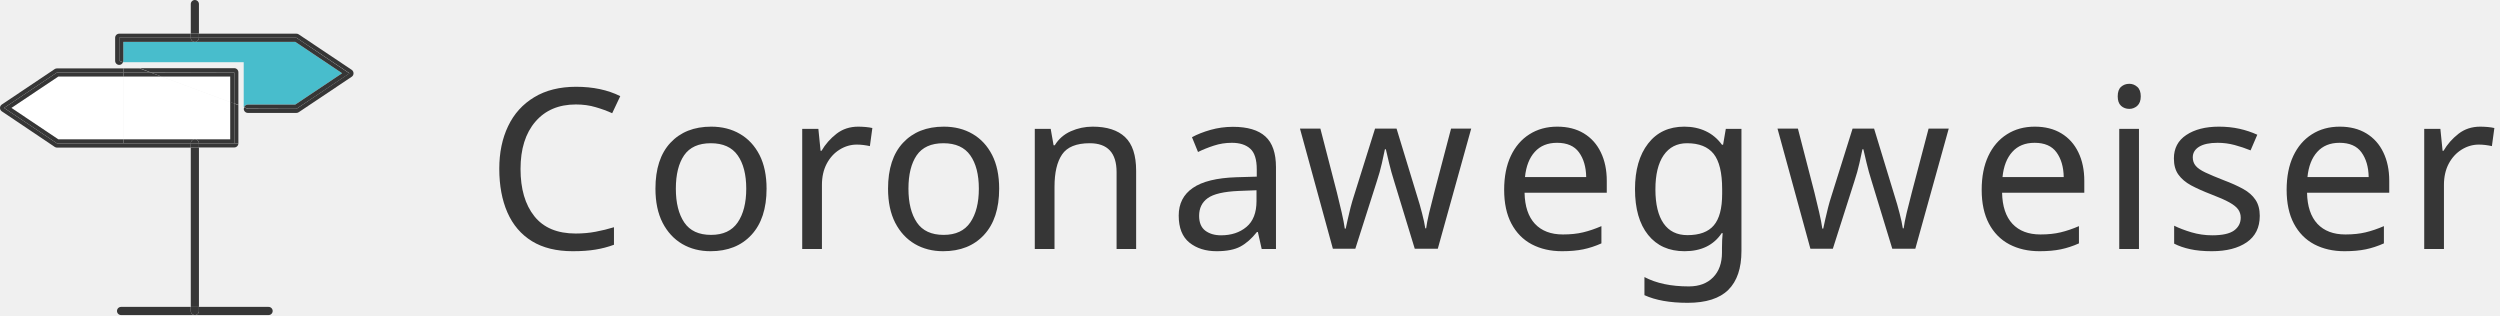
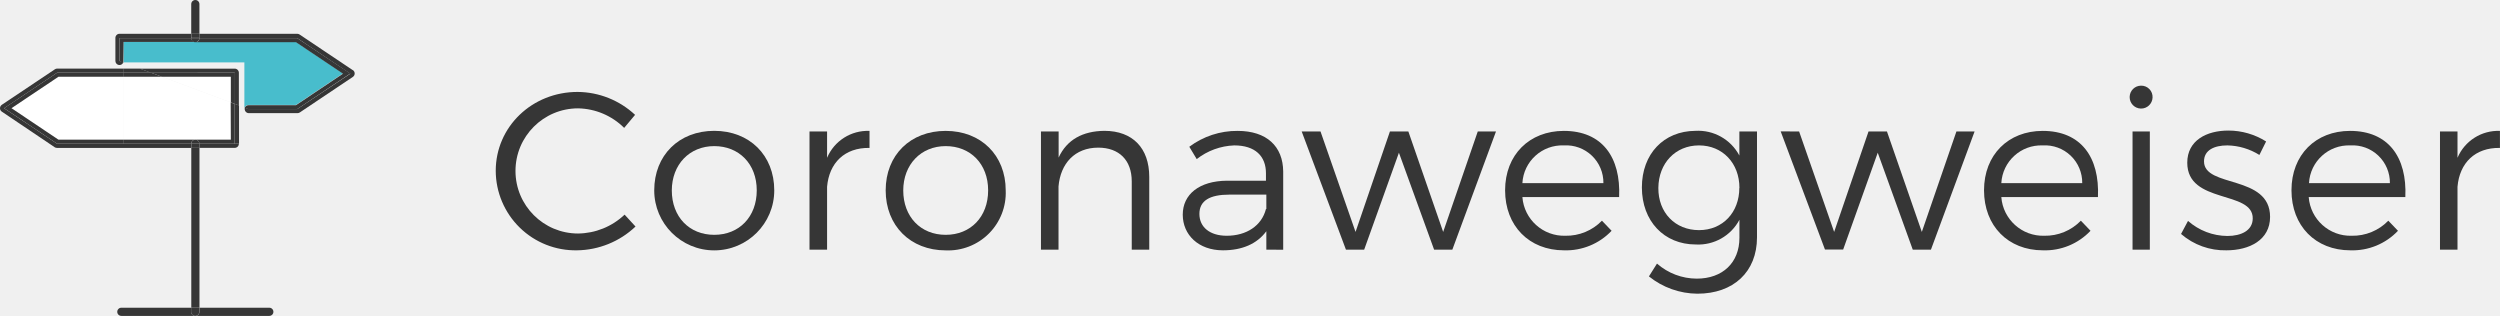
- <svg xmlns="http://www.w3.org/2000/svg" viewBox="0 0 459.44 57.9">
+ <svg xmlns="http://www.w3.org/2000/svg" id="Ebene_1" data-name="Ebene 1" viewBox="0 0 458.21 57.9">
  <defs>
-     <style>.cls-1{font-size:41.18px;font-family:Montserrat-Light, Montserrat;font-weight:300;letter-spacing:0em;}.cls-1,.cls-4{fill:#363636;}.cls-2{letter-spacing:0.02em;}.cls-3{letter-spacing:0em;}.cls-5{fill:#48bdcc;}.cls-6{fill:#fff;}</style>
+     <style>.cls-1{fill:#363636;}.cls-2{fill:#48bdcc;}.cls-3{fill:#fff;}</style>
  </defs>
-   <g id="Ebene_2" data-name="Ebene 2">
-     <g id="Ebene_1-2" data-name="Ebene 1">
-       <text class="cls-1" transform="translate(89.24 45.76)">C<tspan class="cls-2" x="28.95" y="0">oron</tspan>
-         <tspan class="cls-3" x="125.49" y="0">a</tspan>
-         <tspan x="149.21" y="0">w</tspan>
-         <tspan class="cls-2" x="184.92" y="0">eg</tspan>
-         <tspan x="236.97" y="0">w</tspan>
-         <tspan class="cls-2" x="272.68" y="0">eiser</tspan>
-       </text>
-       <rect class="cls-4" x="35.06" y="27.1" width="1.5" height="29.3" />
-       <path class="cls-4" d="M36.56.75a.75.75,0,0,0-1.5,0V6.19h1.5Z" />
-       <path class="cls-5" d="M45.55,19.22h8.71l8.61-5.76L54.26,7.69H22.66v3.49a.71.71,0,0,1-.06.25l.1,0v0H44.79v8.26l.07,0A.74.74,0,0,1,45.55,19.22Z" />
-       <path class="cls-4" d="M21.91,6.94H35.06V6.19H21.91a.75.75,0,0,0-.75.75v4.24a.75.75,0,0,0,.75.75.73.73,0,0,0,.69-.5l-.69-.25Z" />
-       <path class="cls-4" d="M64.63,12.83,54.9,6.32a.7.7,0,0,0-.42-.13H36.56v.75H54.48l9.74,6.52L54.48,20H45.55l-.69-.26a.76.76,0,0,0-.06.26.75.75,0,0,0,.75.75h8.93a.7.7,0,0,0,.42-.13l9.73-6.51a.75.75,0,0,0,.34-.62A.77.77,0,0,0,64.63,12.83Z" />
-       <rect class="cls-4" x="35.06" y="6.19" width="1.5" height="0.75" />
-       <path class="cls-4" d="M54.48,20l9.74-6.51L54.48,6.94H36.56a.76.76,0,0,1-.75.75H54.26l8.61,5.77-8.61,5.76H45.55a.74.74,0,0,0-.69.49l.69.26Z" />
-       <path class="cls-4" d="M22.66,7.69H35.81a.75.75,0,0,1-.75-.75H21.91v4.24l.69.25a.71.71,0,0,0,.06-.25Z" />
-       <path class="cls-4" d="M35.06,6.94a.75.75,0,0,0,1.5,0h-1.5Z" />
-       <path class="cls-4" d="M35.06,57.15V56.4H22.25a.75.75,0,0,0,0,1.5H35.81A.75.75,0,0,1,35.06,57.15Z" />
-       <path class="cls-4" d="M35.81,57.9H49.36a.75.75,0,0,0,0-1.5H36.56v.75A.76.76,0,0,1,35.81,57.9Z" />
-       <path class="cls-4" d="M35.06,57.15a.75.75,0,1,0,1.5,0V56.4h-1.5Z" />
-       <polygon class="cls-6" points="10.71 14.07 2.1 19.83 10.71 25.6 22.7 25.6 22.7 14.07 10.71 14.07" />
-       <polygon class="cls-6" points="22.7 25.6 35.81 25.6 42.31 25.6 42.31 18.77 29.68 14.07 22.7 14.07 22.7 25.6" />
-       <polygon class="cls-6" points="42.31 14.07 29.68 14.07 42.31 18.77 42.31 14.07" />
-       <path class="cls-4" d="M35.06,26.35H10.48L.75,19.83l9.73-6.51H22.7v-.75H10.48a.79.79,0,0,0-.42.12L.33,19.21a.74.74,0,0,0-.33.62.76.76,0,0,0,.33.63L10.06,27a.8.8,0,0,0,.42.13H35.06v-.75Z" />
-       <path class="cls-4" d="M36.56,26.35h0v.75h6.5a.76.76,0,0,0,.75-.75H36.56Z" />
-       <polygon class="cls-4" points="36.56 26.35 35.06 26.35 35.06 26.35 35.06 27.1 36.56 27.1 36.56 26.35 36.56 26.35" />
-       <polygon class="cls-4" points="27.66 13.32 25.65 12.57 22.7 12.57 22.7 13.32 27.66 13.32" />
-       <polygon class="cls-4" points="43.06 19.04 43.06 26.35 43.81 26.35 43.81 19.32 43.06 19.04" />
-       <path class="cls-4" d="M43.06,13.32V19l.75.28v-6a.75.75,0,0,0-.75-.75H25.65l2,.75Z" />
-       <polygon class="cls-4" points="10.71 25.6 2.1 19.83 10.71 14.07 22.7 14.07 22.7 13.32 10.48 13.32 0.75 19.83 10.48 26.35 22.7 26.35 22.7 25.6 10.71 25.6" />
-       <path class="cls-4" d="M42.31,25.6h-6.5a.75.75,0,0,1,.75.75h6.5V19l-.75-.28Z" />
-       <path class="cls-4" d="M35.81,25.6H22.7v.75H35.06A.74.74,0,0,1,35.81,25.6Z" />
-       <polygon class="cls-4" points="29.68 14.07 27.66 13.32 22.7 13.32 22.7 14.07 29.68 14.07" />
-       <path class="cls-4" d="M35.81,25.6a.74.74,0,0,0-.75.75h1.5A.75.75,0,0,0,35.81,25.6Z" />
-       <polygon class="cls-4" points="27.66 13.32 29.68 14.07 42.31 14.07 42.31 18.77 43.06 19.04 43.06 13.32 27.66 13.32" />
-     </g>
-   </g>
+   <path class="cls-1" d="M138.92,38.87a11.47,11.47,0,1,0,0,22.94,12.6,12.6,0,0,0,8.53-3.46l2,2.18a15.85,15.85,0,0,1-10.71,4.36,14.62,14.62,0,0,1-14.91-14.57c0-8.08,6.67-14.46,15-14.46a15.59,15.59,0,0,1,10.54,4.2l-2,2.39A12.28,12.28,0,0,0,138.92,38.87Z" transform="translate(-32.97 -19.01)" />
+   <path class="cls-1" d="M174.88,53.9a11,11,0,0,1-22,0c0-6.43,4.54-10.91,11-10.91S174.88,47.47,174.88,53.9Zm-18.78,0c0,4.86,3.21,8.15,7.78,8.15s7.79-3.29,7.79-8.15-3.26-8.11-7.79-8.11S156.1,49.16,156.1,53.94Z" transform="translate(-32.97 -19.01)" />
+   <path class="cls-1" d="M192.34,43v3.12c-4.57-.08-7.41,2.76-7.78,7.13V64.77h-3.22V43.11h3.22v4.82A8.09,8.09,0,0,1,192.34,43Z" transform="translate(-32.97 -19.01)" />
+   <path class="cls-1" d="M217.3,53.9a10.56,10.56,0,0,1-11,11c-6.47,0-11-4.53-11-11S199.83,43,206.3,43,217.3,47.47,217.3,53.9Zm-18.78,0c0,4.86,3.21,8.15,7.78,8.15s7.78-3.29,7.78-8.15-3.25-8.11-7.78-8.11S198.52,49.16,198.52,53.94Z" transform="translate(-32.97 -19.01)" />
+   <path class="cls-1" d="M243.61,51.43V64.77H240.4V52.25c0-3.87-2.31-6.18-6.14-6.18-4.28,0-6.91,2.89-7.28,7.09V64.77h-3.22V43.11H227v4.78c1.52-3.3,4.44-4.86,8.4-4.9C240.57,43,243.61,46.16,243.61,51.43Z" transform="translate(-32.97 -19.01)" />
+   <path class="cls-1" d="M265.07,64.77V61.39c-1.73,2.35-4.49,3.5-7.95,3.5-4.49,0-7.37-2.84-7.37-6.54s3-6.18,8.11-6.22H265V50.77c0-3.17-2-5.11-5.81-5.11a11.85,11.85,0,0,0-6.88,2.51l-1.36-2.26A14.58,14.58,0,0,1,259.8,43c5.35,0,8.32,2.84,8.36,7.45l0,14.33Zm0-7.45V54.68h-6.76c-3.62,0-5.51,1.11-5.51,3.54s1.93,4,5,4C261.4,62.22,264.21,60.41,265,57.32Z" transform="translate(-32.97 -19.01)" />
+   <path class="cls-1" d="M275,43.11l6.42,18.41,6.3-18.41h3.38l6.38,18.41,6.34-18.41h3.34l-8,21.66h-3.34L289.37,47,283,64.77h-3.34l-8.11-21.66Z" transform="translate(-32.97 -19.01)" />
+   <path class="cls-1" d="M329.73,55.13H312a7.67,7.67,0,0,0,7.87,7.09,9.1,9.1,0,0,0,6.71-2.76l1.77,1.85a11.51,11.51,0,0,1-8.73,3.58c-6.38,0-10.79-4.48-10.79-11S313.3,43,319.6,43C326.6,43,330.06,47.8,329.73,55.13Zm-2.88-2.55a6.84,6.84,0,0,0-7.25-6.92A7.32,7.32,0,0,0,312,52.58Z" transform="translate(-32.97 -19.01)" />
+   <path class="cls-1" d="M355,43.11v19.4c0,6.34-4.33,10.33-10.92,10.33a14.34,14.34,0,0,1-8.89-3.17l1.48-2.35a11.07,11.07,0,0,0,7.29,2.76c4.73,0,7.82-2.92,7.82-7.49v-3.3a8.53,8.53,0,0,1-8,4.53c-5.84,0-9.88-4.32-9.88-10.46s4-10.33,9.8-10.37a8.56,8.56,0,0,1,8.07,4.53V43.11Zm-3.22,10.34c0-4.53-3.09-7.79-7.41-7.79s-7.41,3.26-7.45,7.79,3.09,7.74,7.45,7.74S351.76,57.93,351.76,53.45Z" transform="translate(-32.97 -19.01)" />
+   <path class="cls-1" d="M362.72,43.11l6.42,18.41,6.3-18.41h3.38l6.39,18.41,6.34-18.41h3.33l-8,21.66h-3.33L377.13,47l-6.34,17.75h-3.33l-8.12-21.66Z" transform="translate(-32.97 -19.01)" />
+   <path class="cls-1" d="M417.49,55.13H399.78a7.67,7.67,0,0,0,7.87,7.09,9.09,9.09,0,0,0,6.71-2.76l1.77,1.85a11.48,11.48,0,0,1-8.73,3.58c-6.38,0-10.79-4.48-10.79-11S401.06,43,407.36,43C414.36,43,417.82,47.8,417.49,55.13Zm-2.88-2.55a6.84,6.84,0,0,0-7.25-6.92,7.32,7.32,0,0,0-7.58,6.92Z" transform="translate(-32.97 -19.01)" />
+   <path class="cls-1" d="M427.5,36.89a2.1,2.1,0,1,1-2.1-2.18A2.07,2.07,0,0,1,427.5,36.89ZM427,43.11V64.77h-3.17V43.11Z" transform="translate(-32.97 -19.01)" />
+   <path class="cls-1" d="M441.22,45.66c-2.43,0-4.29.87-4.29,2.93,0,4.9,12.11,2.38,12.11,10.17,0,4.24-3.79,6.13-8,6.13a12.27,12.27,0,0,1-8.32-3L434,59.5a11,11,0,0,0,7.21,2.76c2.55,0,4.61-1,4.65-3.17.12-5.27-12-2.6-12-10.26,0-4.11,3.58-5.89,7.53-5.89a12.92,12.92,0,0,1,6.92,2l-1.23,2.47A11.46,11.46,0,0,0,441.22,45.66Z" transform="translate(-32.97 -19.01)" />
+   <path class="cls-1" d="M473.83,55.13H456.12A7.67,7.67,0,0,0,464,62.22a9.09,9.09,0,0,0,6.71-2.76l1.77,1.85a11.48,11.48,0,0,1-8.73,3.58c-6.38,0-10.79-4.48-10.79-11S457.4,43,463.7,43C470.7,43,474.16,47.8,473.83,55.13ZM471,52.58a6.84,6.84,0,0,0-7.25-6.92,7.32,7.32,0,0,0-7.58,6.92Z" transform="translate(-32.97 -19.01)" />
+   <path class="cls-1" d="M491.17,43v3.12c-4.57-.08-7.41,2.76-7.78,7.13V64.77h-3.21V43.11h3.21v4.82A8.1,8.1,0,0,1,491.17,43Z" transform="translate(-32.97 -19.01)" />
+   <rect class="cls-1" x="35.06" y="27.1" width="1.5" height="29.3" />
+   <path class="cls-1" d="M69.52,19.76a.75.75,0,0,0-1.5,0V25.2h1.5Z" transform="translate(-32.97 -19.01)" />
+   <path class="cls-2" d="M78.52,38.24h8.7l8.61-5.77L87.22,26.7H55.62v3.49a.75.75,0,0,1,0,.26l.1,0v0H77.76V38.7l.06,0A.75.75,0,0,1,78.52,38.24Z" transform="translate(-32.97 -19.01)" />
+   <path class="cls-1" d="M54.87,26H68V25.2H54.87a.76.76,0,0,0-.75.75v4.24a.75.75,0,0,0,1.45.26l-.7-.26Z" transform="translate(-32.97 -19.01)" />
+   <path class="cls-1" d="M97.6,31.85l-9.73-6.52a.8.8,0,0,0-.42-.13H69.52V26H87.45l9.73,6.52L87.45,39H78.52l-.7-.26a.71.71,0,0,0,0,.26.76.76,0,0,0,.75.75h8.93a.8.8,0,0,0,.42-.13l9.73-6.52a.75.75,0,0,0,0-1.24Z" transform="translate(-32.97 -19.01)" />
+   <rect class="cls-1" x="35.06" y="6.19" width="1.5" height="0.75" />
+   <path class="cls-1" d="M87.45,39l9.73-6.52L87.45,26H69.52a.74.74,0,0,1-.75.75H87.22l8.61,5.77-8.61,5.77h-8.7a.75.75,0,0,0-.7.49l.7.26Z" transform="translate(-32.97 -19.01)" />
+   <path class="cls-1" d="M55.62,26.7H68.77A.75.75,0,0,1,68,26H54.87v4.24l.7.26a.75.75,0,0,0,0-.26Z" transform="translate(-32.97 -19.01)" />
+   <path class="cls-1" d="M68,26a.75.75,0,1,0,1.5,0H68Z" transform="translate(-32.97 -19.01)" />
+   <path class="cls-1" d="M68,76.16v-.75H55.21a.75.75,0,0,0,0,1.5H68.77A.75.75,0,0,1,68,76.16Z" transform="translate(-32.97 -19.01)" />
+   <path class="cls-1" d="M68.77,76.91H82.33a.75.75,0,1,0,0-1.5H69.52v.75A.74.74,0,0,1,68.77,76.91Z" transform="translate(-32.97 -19.01)" />
+   <path class="cls-1" d="M68,76.16a.75.75,0,0,0,1.5,0v-.75H68Z" transform="translate(-32.97 -19.01)" />
+   <polygon class="cls-3" points="10.71 14.07 2.1 19.83 10.71 25.6 22.7 25.6 22.7 14.07 10.71 14.07" />
+   <polygon class="cls-3" points="22.7 25.6 35.81 25.6 42.31 25.6 42.31 18.77 29.68 14.07 22.7 14.07 22.7 25.6" />
+   <polygon class="cls-3" points="42.31 14.07 29.68 14.07 42.31 18.77 42.31 14.07" />
+   <path class="cls-1" d="M68,45.36H43.45l-9.73-6.51,9.73-6.52H55.67v-.75H43.45a.77.77,0,0,0-.42.13L33.3,38.22a.76.76,0,0,0-.33.63.74.74,0,0,0,.33.62L43,46a.76.76,0,0,0,.42.12H68v-.75Z" transform="translate(-32.97 -19.01)" />
+   <path class="cls-1" d="M69.52,45.36h0v.75H76a.75.75,0,0,0,.75-.75H69.52Z" transform="translate(-32.97 -19.01)" />
+   <polygon class="cls-1" points="36.56 26.35 35.06 26.35 35.06 26.35 35.06 27.1 36.56 27.1 36.56 26.35 36.56 26.35" />
+   <polygon class="cls-1" points="27.66 13.32 25.65 12.57 22.7 12.57 22.7 13.32 27.66 13.32" />
+   <polygon class="cls-1" points="43.06 19.04 43.06 26.35 43.81 26.35 43.81 19.32 43.06 19.04" />
+   <path class="cls-1" d="M76,32.33v5.73l.75.28v-6a.76.76,0,0,0-.75-.75H58.61l2,.75Z" transform="translate(-32.97 -19.01)" />
+   <polygon class="cls-1" points="10.71 25.6 2.1 19.83 10.71 14.07 22.7 14.07 22.7 13.32 10.48 13.32 0.75 19.83 10.48 26.35 22.7 26.35 22.7 25.6 10.71 25.6" />
+   <path class="cls-1" d="M75.28,44.61H68.77a.76.76,0,0,1,.75.75H76v-7.3l-.75-.28Z" transform="translate(-32.97 -19.01)" />
+   <path class="cls-1" d="M68.77,44.61H55.67v.75H68A.76.76,0,0,1,68.77,44.61Z" transform="translate(-32.97 -19.01)" />
+   <polygon class="cls-1" points="29.68 14.07 27.66 13.32 22.7 13.32 22.7 14.07 29.68 14.07" />
+   <path class="cls-1" d="M68.77,44.61a.76.76,0,0,0-.75.75h1.5A.76.76,0,0,0,68.77,44.61Z" transform="translate(-32.97 -19.01)" />
+   <polygon class="cls-1" points="27.66 13.32 29.68 14.07 42.31 14.07 42.31 18.77 43.06 19.04 43.06 13.32 27.66 13.32" />
</svg>
